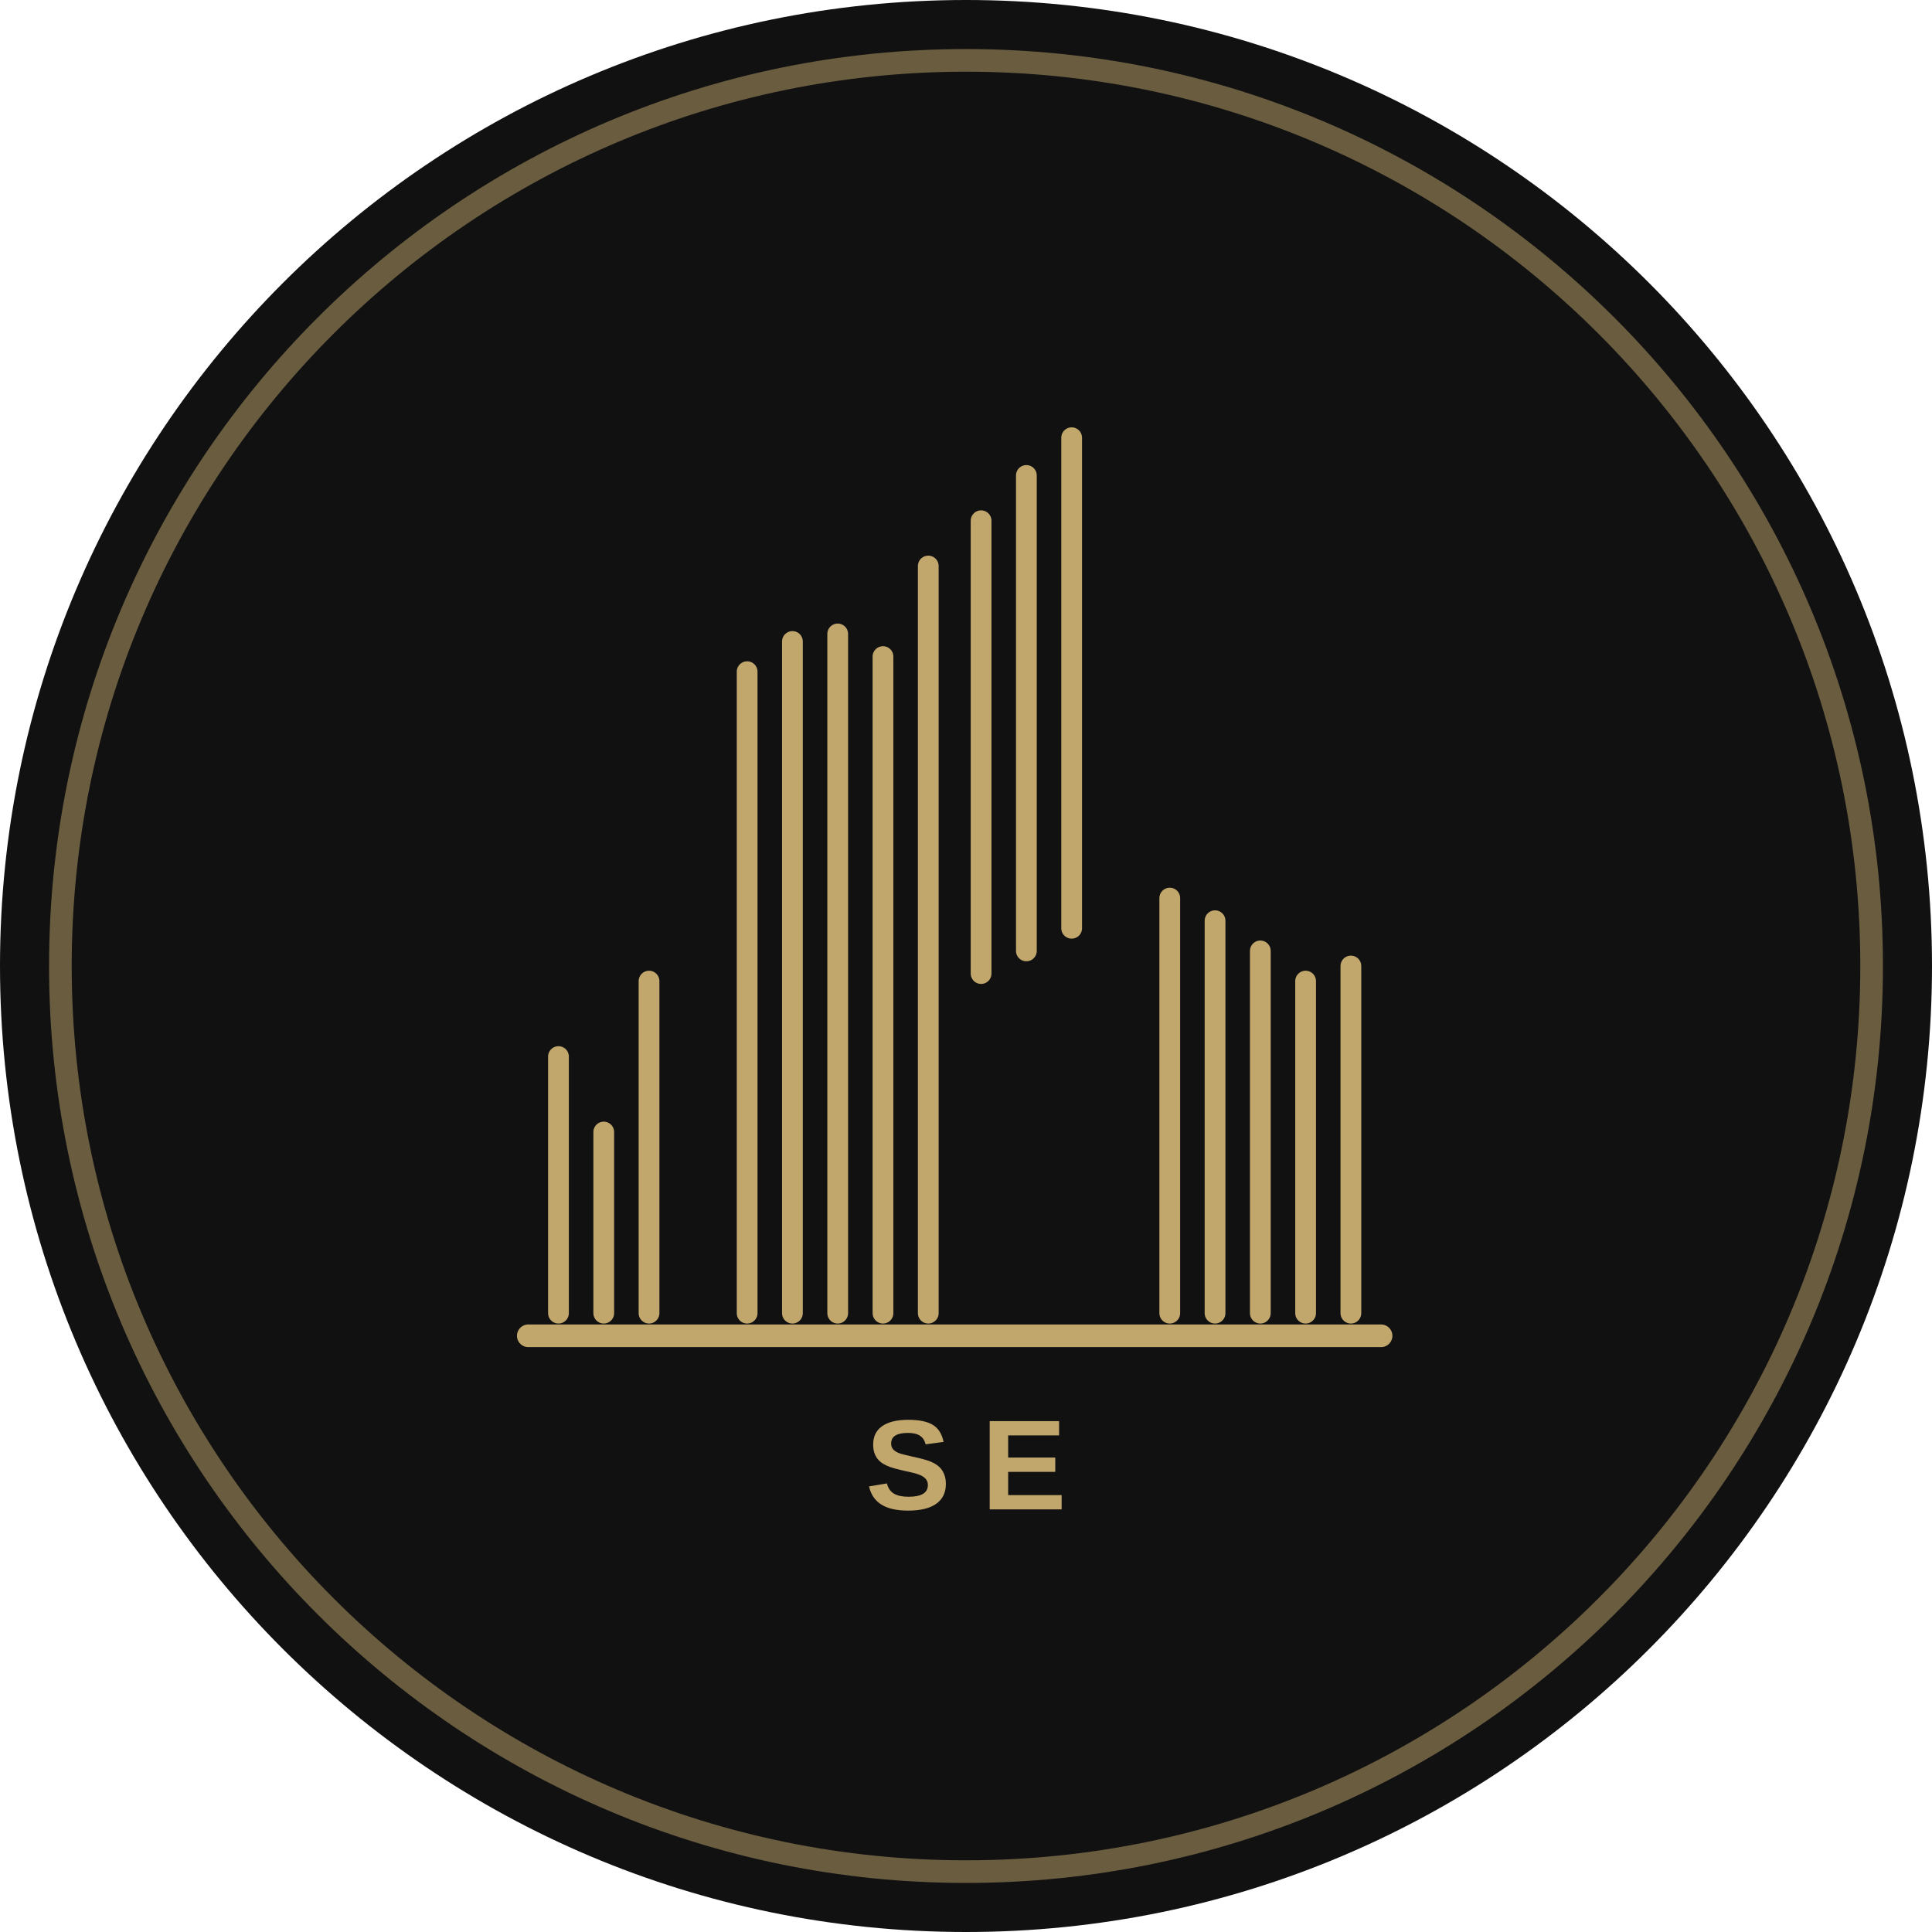
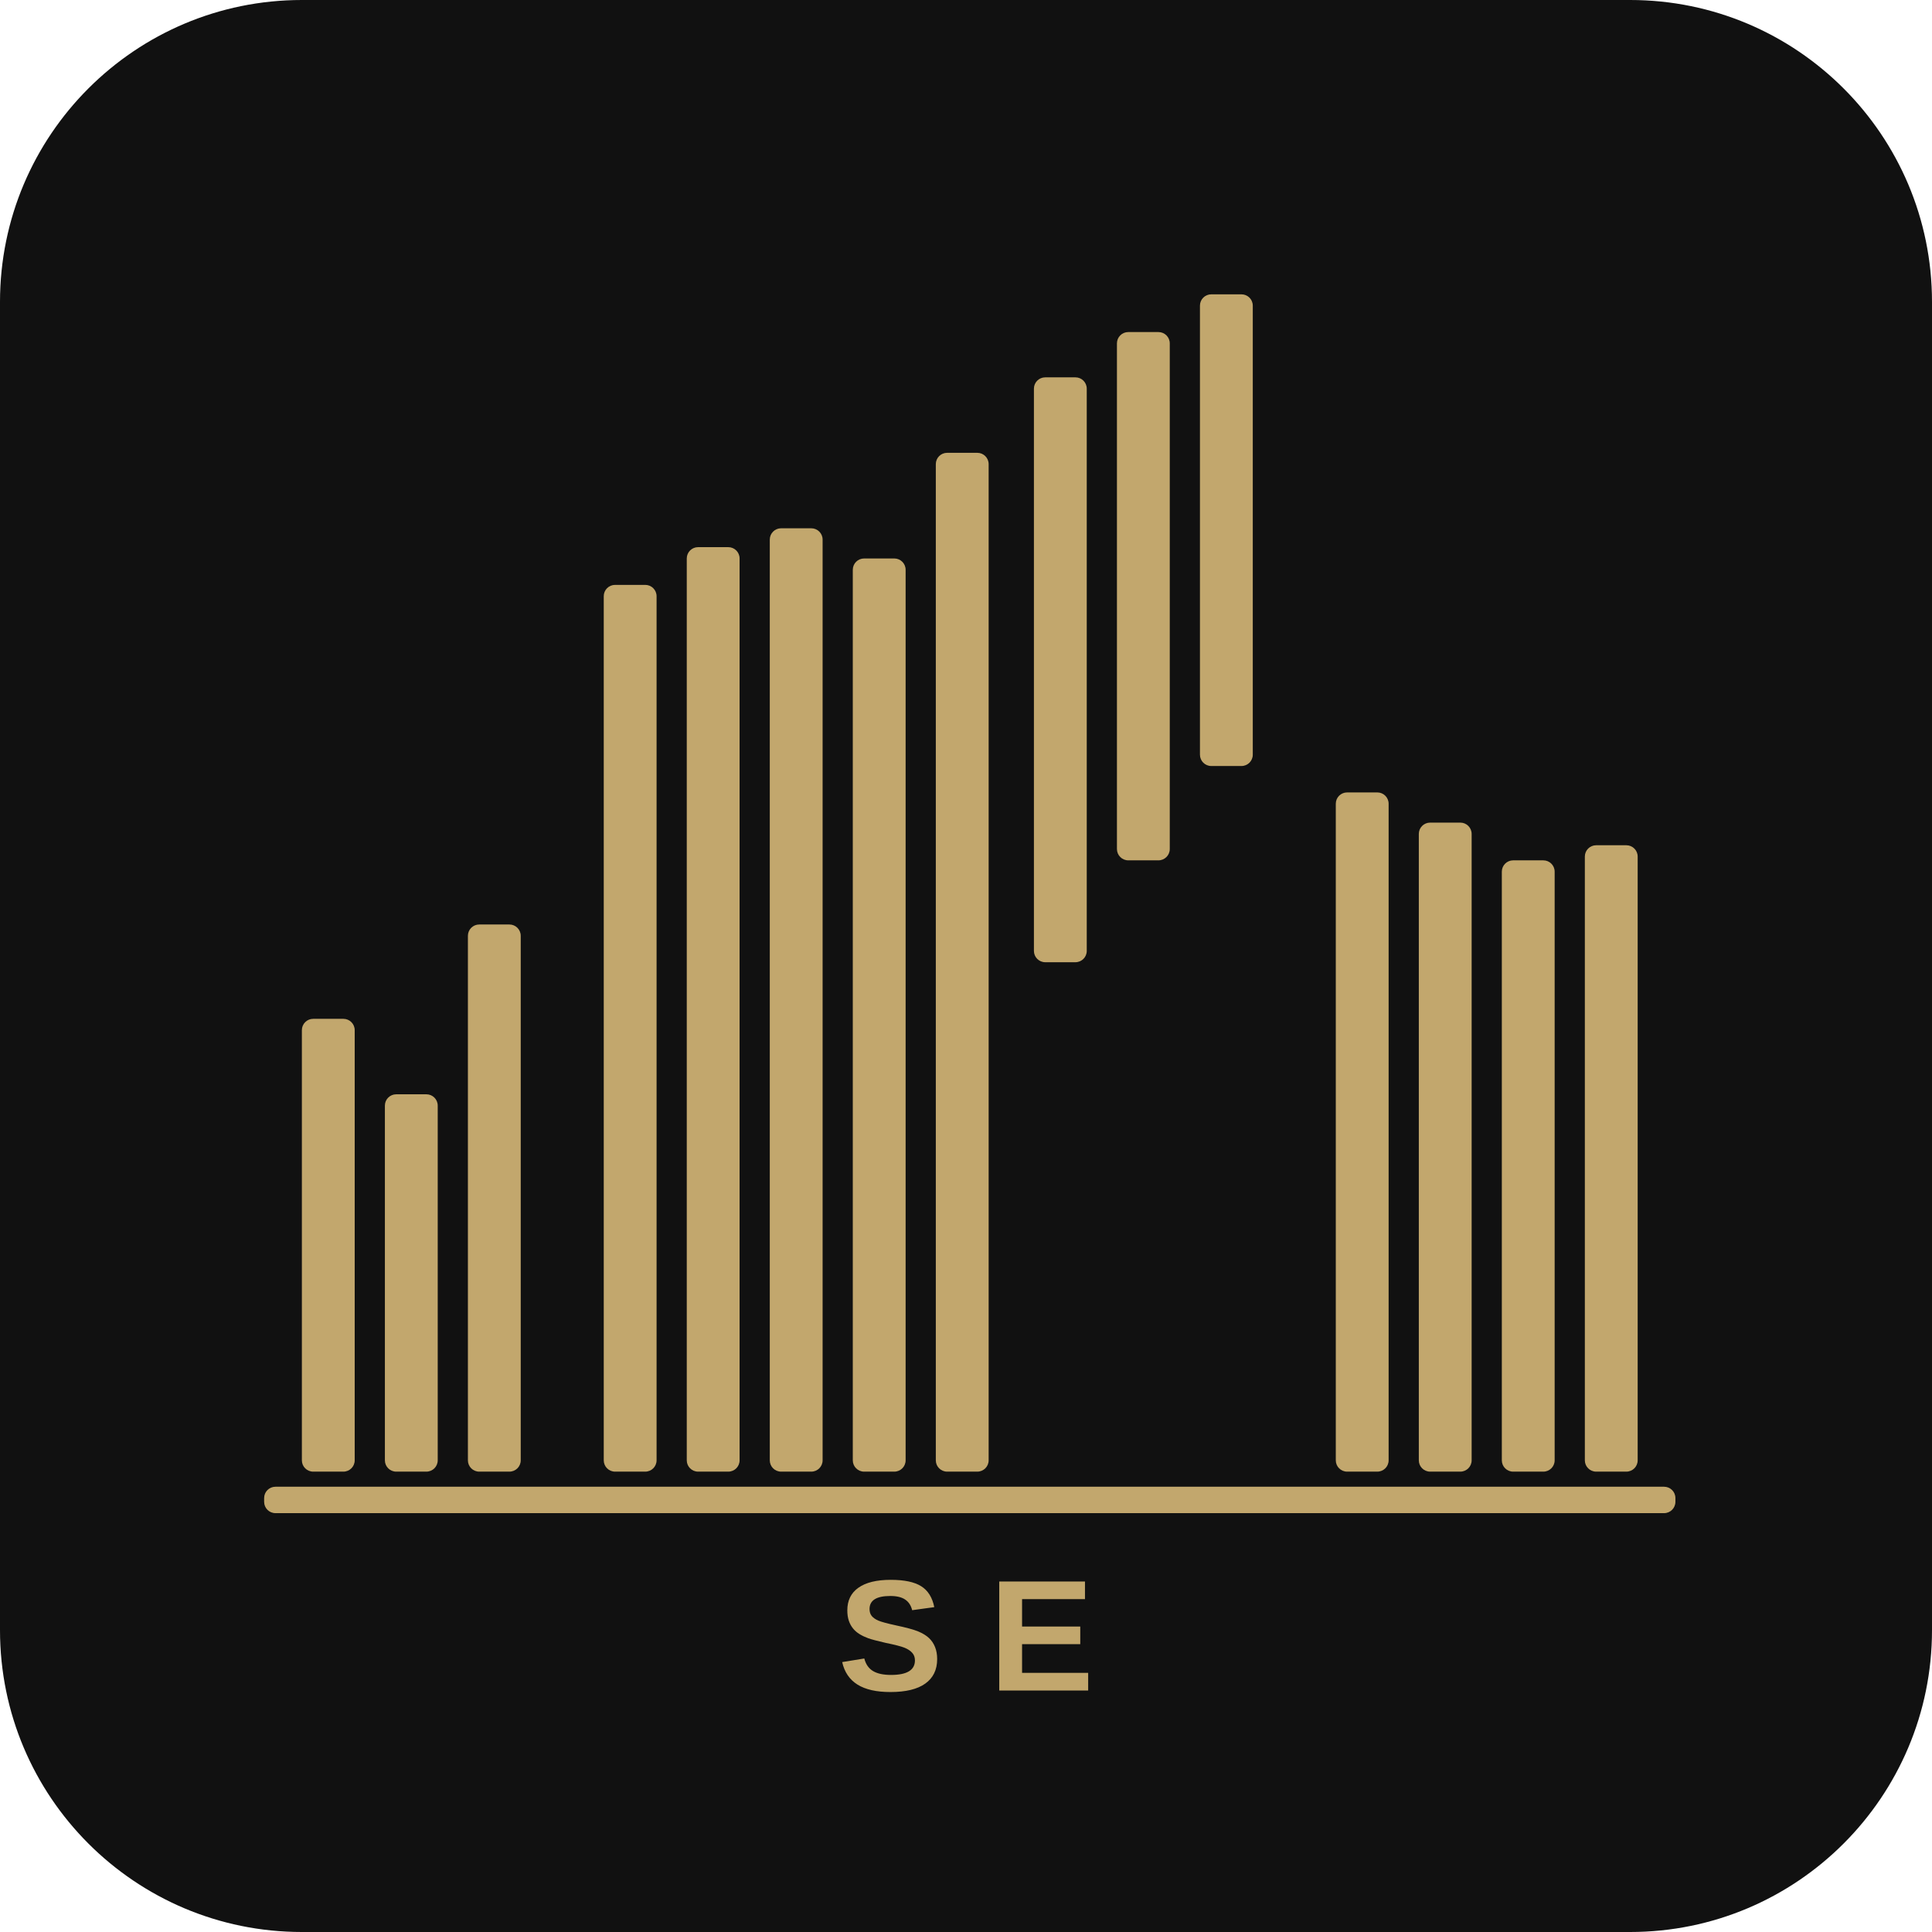
<svg xmlns="http://www.w3.org/2000/svg" viewBox="0 0 512 512" width="512" height="512">
-   <circle cx="256" cy="256" r="256" fill="#111111" />
-   <circle cx="256" cy="256" r="240" fill="none" stroke="#c2a76d" stroke-width="6" opacity="0.5" />
-   <g stroke="#c2a76d" stroke-linecap="round">
-     <line x1="148" y1="348" x2="148" y2="280" stroke-width="5.5" />
-     <line x1="160" y1="348" x2="160" y2="300" stroke-width="5.5" />
-     <line x1="172" y1="348" x2="172" y2="260" stroke-width="5.5" />
-     <line x1="198" y1="348" x2="198" y2="178" stroke-width="5.5" />
-     <line x1="210" y1="348" x2="210" y2="170" stroke-width="5.5" />
-     <line x1="222" y1="348" x2="222" y2="168" stroke-width="5.5" />
-     <line x1="234" y1="348" x2="234" y2="174" stroke-width="5.5" />
-     <line x1="246" y1="348" x2="246" y2="150" stroke-width="5.5" />
-     <line x1="260" y1="258" x2="260" y2="138" stroke-width="5.5" />
-     <line x1="272" y1="252" x2="272" y2="126" stroke-width="5.5" />
-     <line x1="284" y1="246" x2="284" y2="116" stroke-width="5.5" />
-     <line x1="310" y1="348" x2="310" y2="238" stroke-width="5.5" />
-     <line x1="322" y1="348" x2="322" y2="244" stroke-width="5.5" />
-     <line x1="334" y1="348" x2="334" y2="252" stroke-width="5.5" />
-     <line x1="346" y1="348" x2="346" y2="260" stroke-width="5.5" />
-     <line x1="358" y1="348" x2="358" y2="256" stroke-width="5.5" />
-     <line x1="140" y1="354" x2="366" y2="354" stroke-width="6" />
+   <rect width="512" height="512" rx="80" fill="#111111" />
+   <g fill="#c2a76d">
+     <rect x="80" y="270" width="14" height="120" rx="3" />
+     <rect x="102" y="290" width="14" height="100" rx="3" />
+     <rect x="124" y="245" width="14" height="145" rx="3" />
+     <rect x="160" y="155" width="14" height="235" rx="3" />
+     <rect x="182" y="145" width="14" height="245" rx="3" />
+     <rect x="204" y="140" width="14" height="250" rx="3" />
+     <rect x="226" y="148" width="14" height="242" rx="3" />
+     <rect x="248" y="120" width="14" height="270" rx="3" />
+     <rect x="274" y="100" width="14" height="155" rx="3" />
+     <rect x="296" y="88" width="14" height="140" rx="3" />
+     <rect x="318" y="78" width="14" height="125" rx="3" />
+     <rect x="354" y="210" width="14" height="180" rx="3" />
+     <rect x="376" y="218" width="14" height="172" rx="3" />
+     <rect x="398" y="228" width="14" height="162" rx="3" />
+     <rect x="420" y="224" width="14" height="166" rx="3" />
+     <rect x="70" y="394" width="374" height="7" rx="3" />
  </g>
-   <text x="256" y="400" text-anchor="middle" font-family="Arial, Helvetica, sans-serif" font-size="34" font-weight="700" letter-spacing="8" fill="#c2a76d">SE</text>
+   <text x="256" y="448" text-anchor="middle" font-family="Arial, Helvetica, sans-serif" font-size="42" font-weight="800" letter-spacing="12" fill="#c2a76d">SE</text>
</svg>
